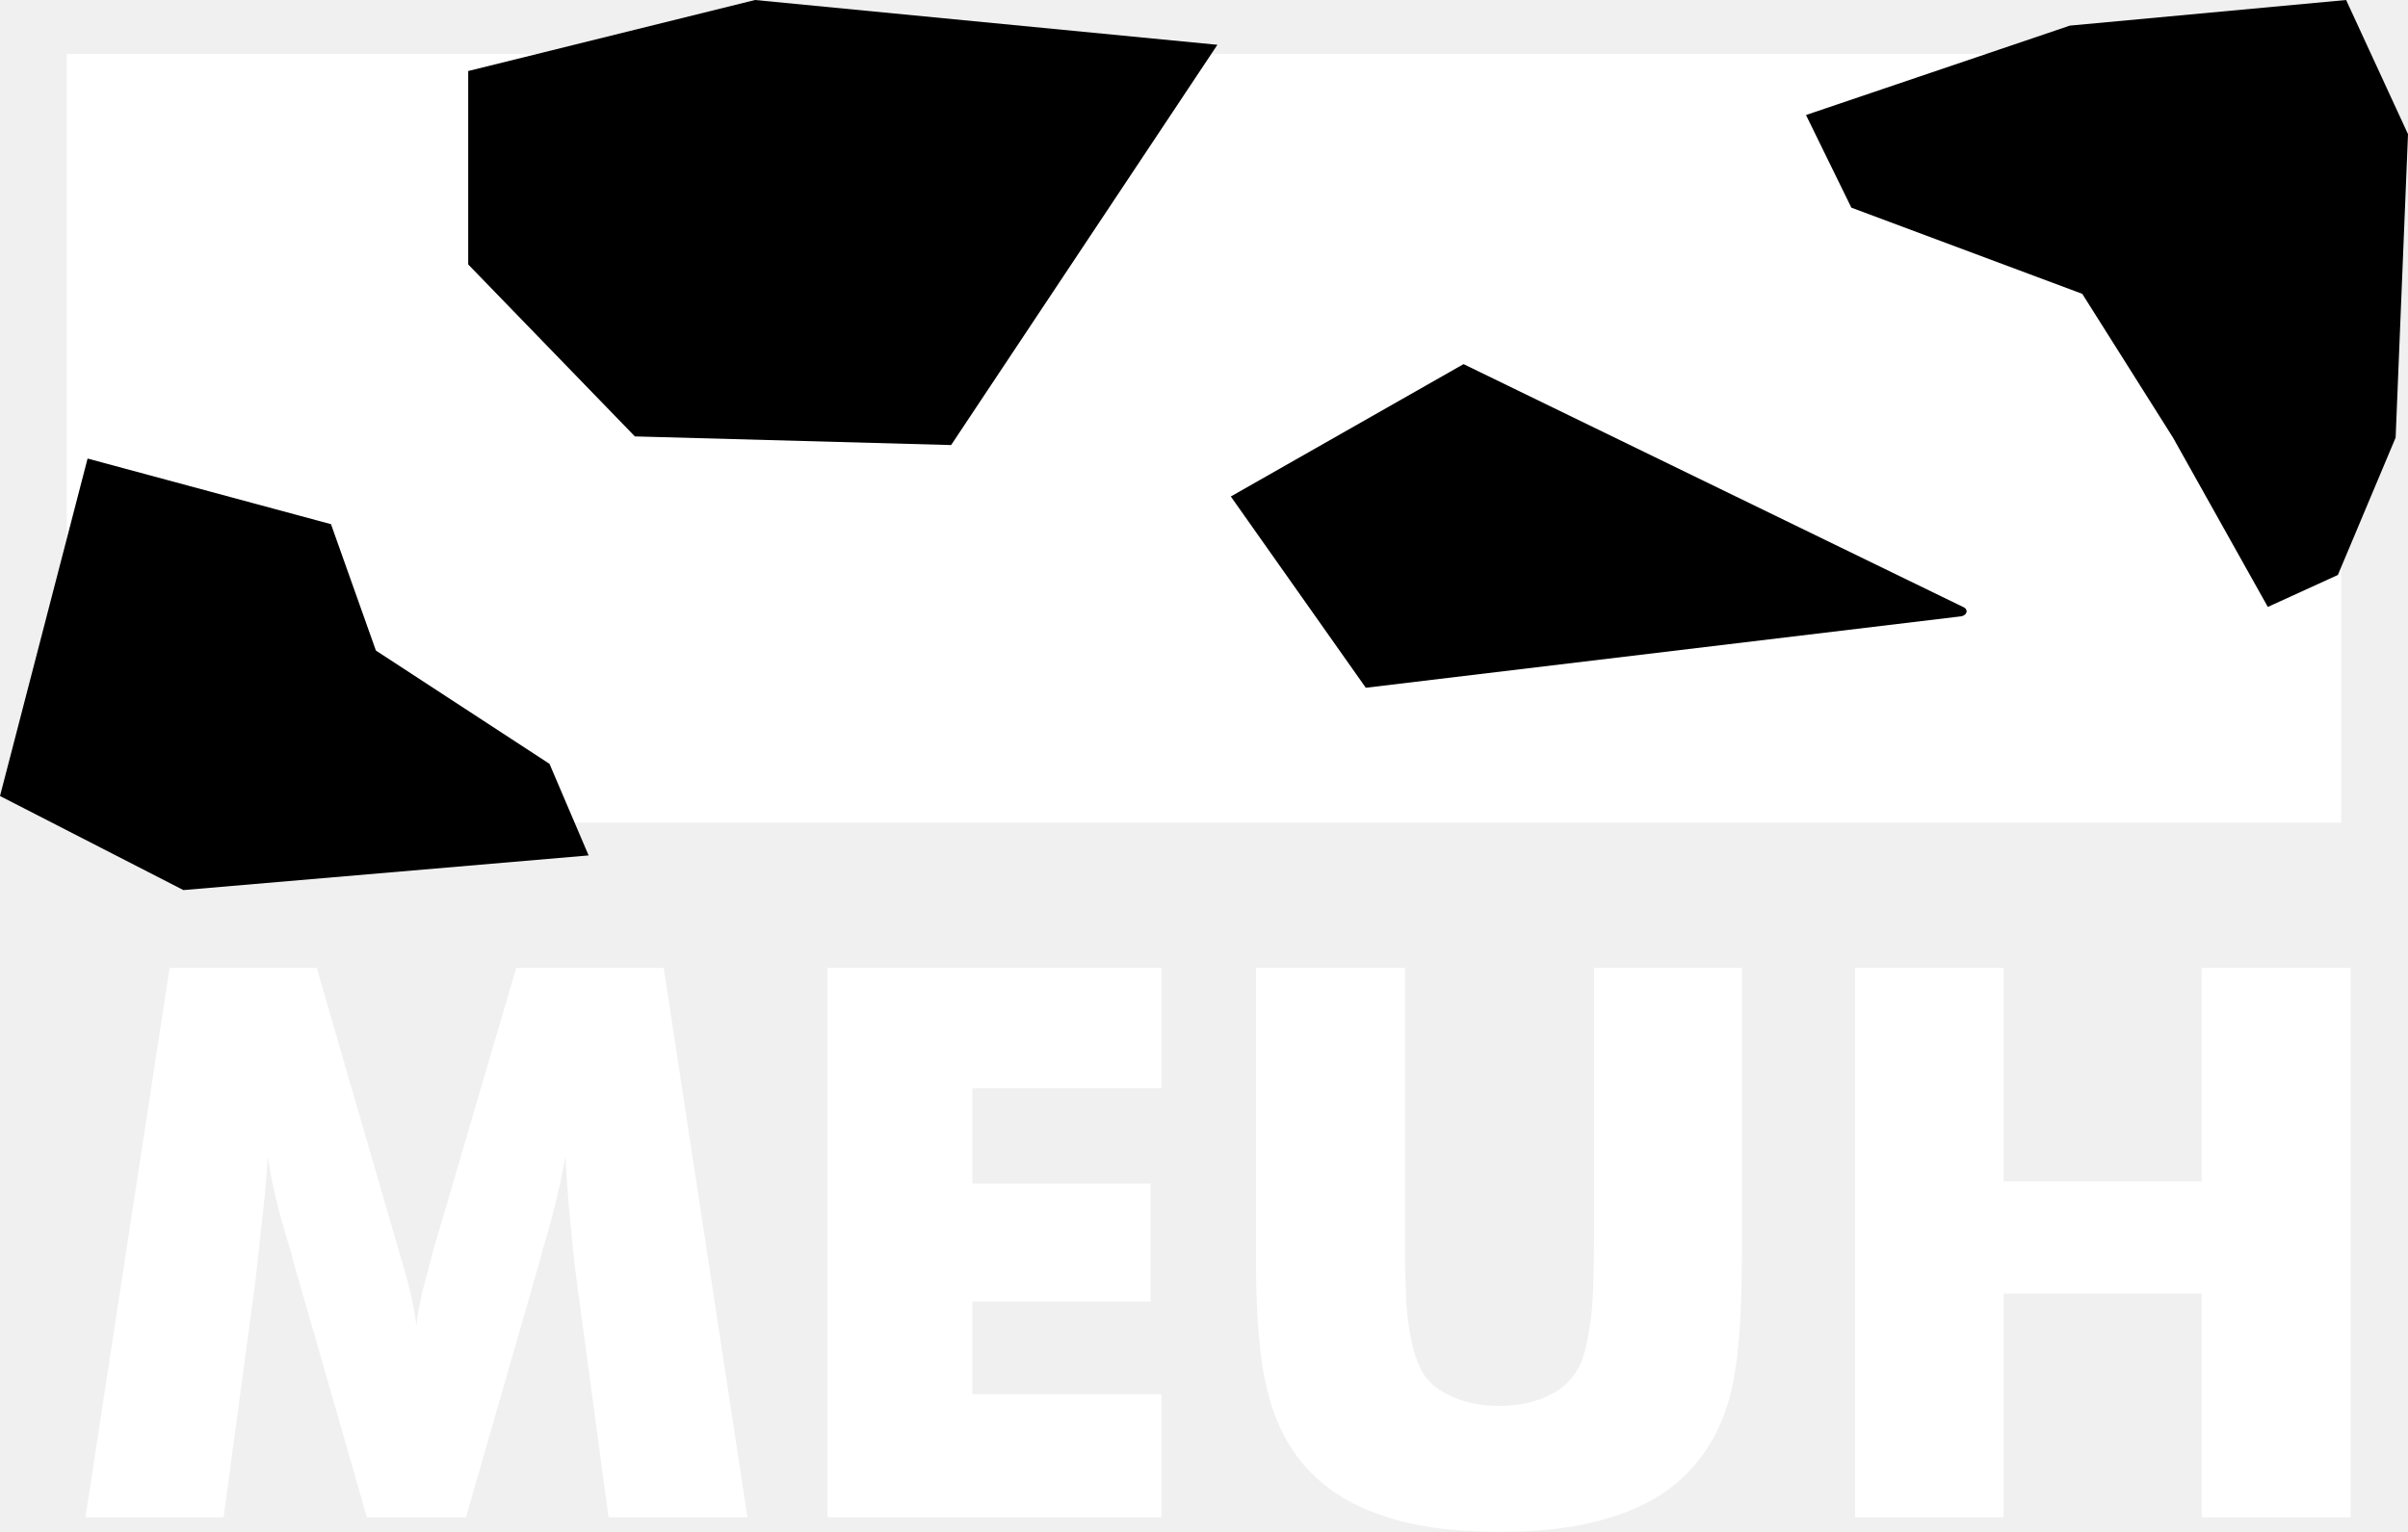
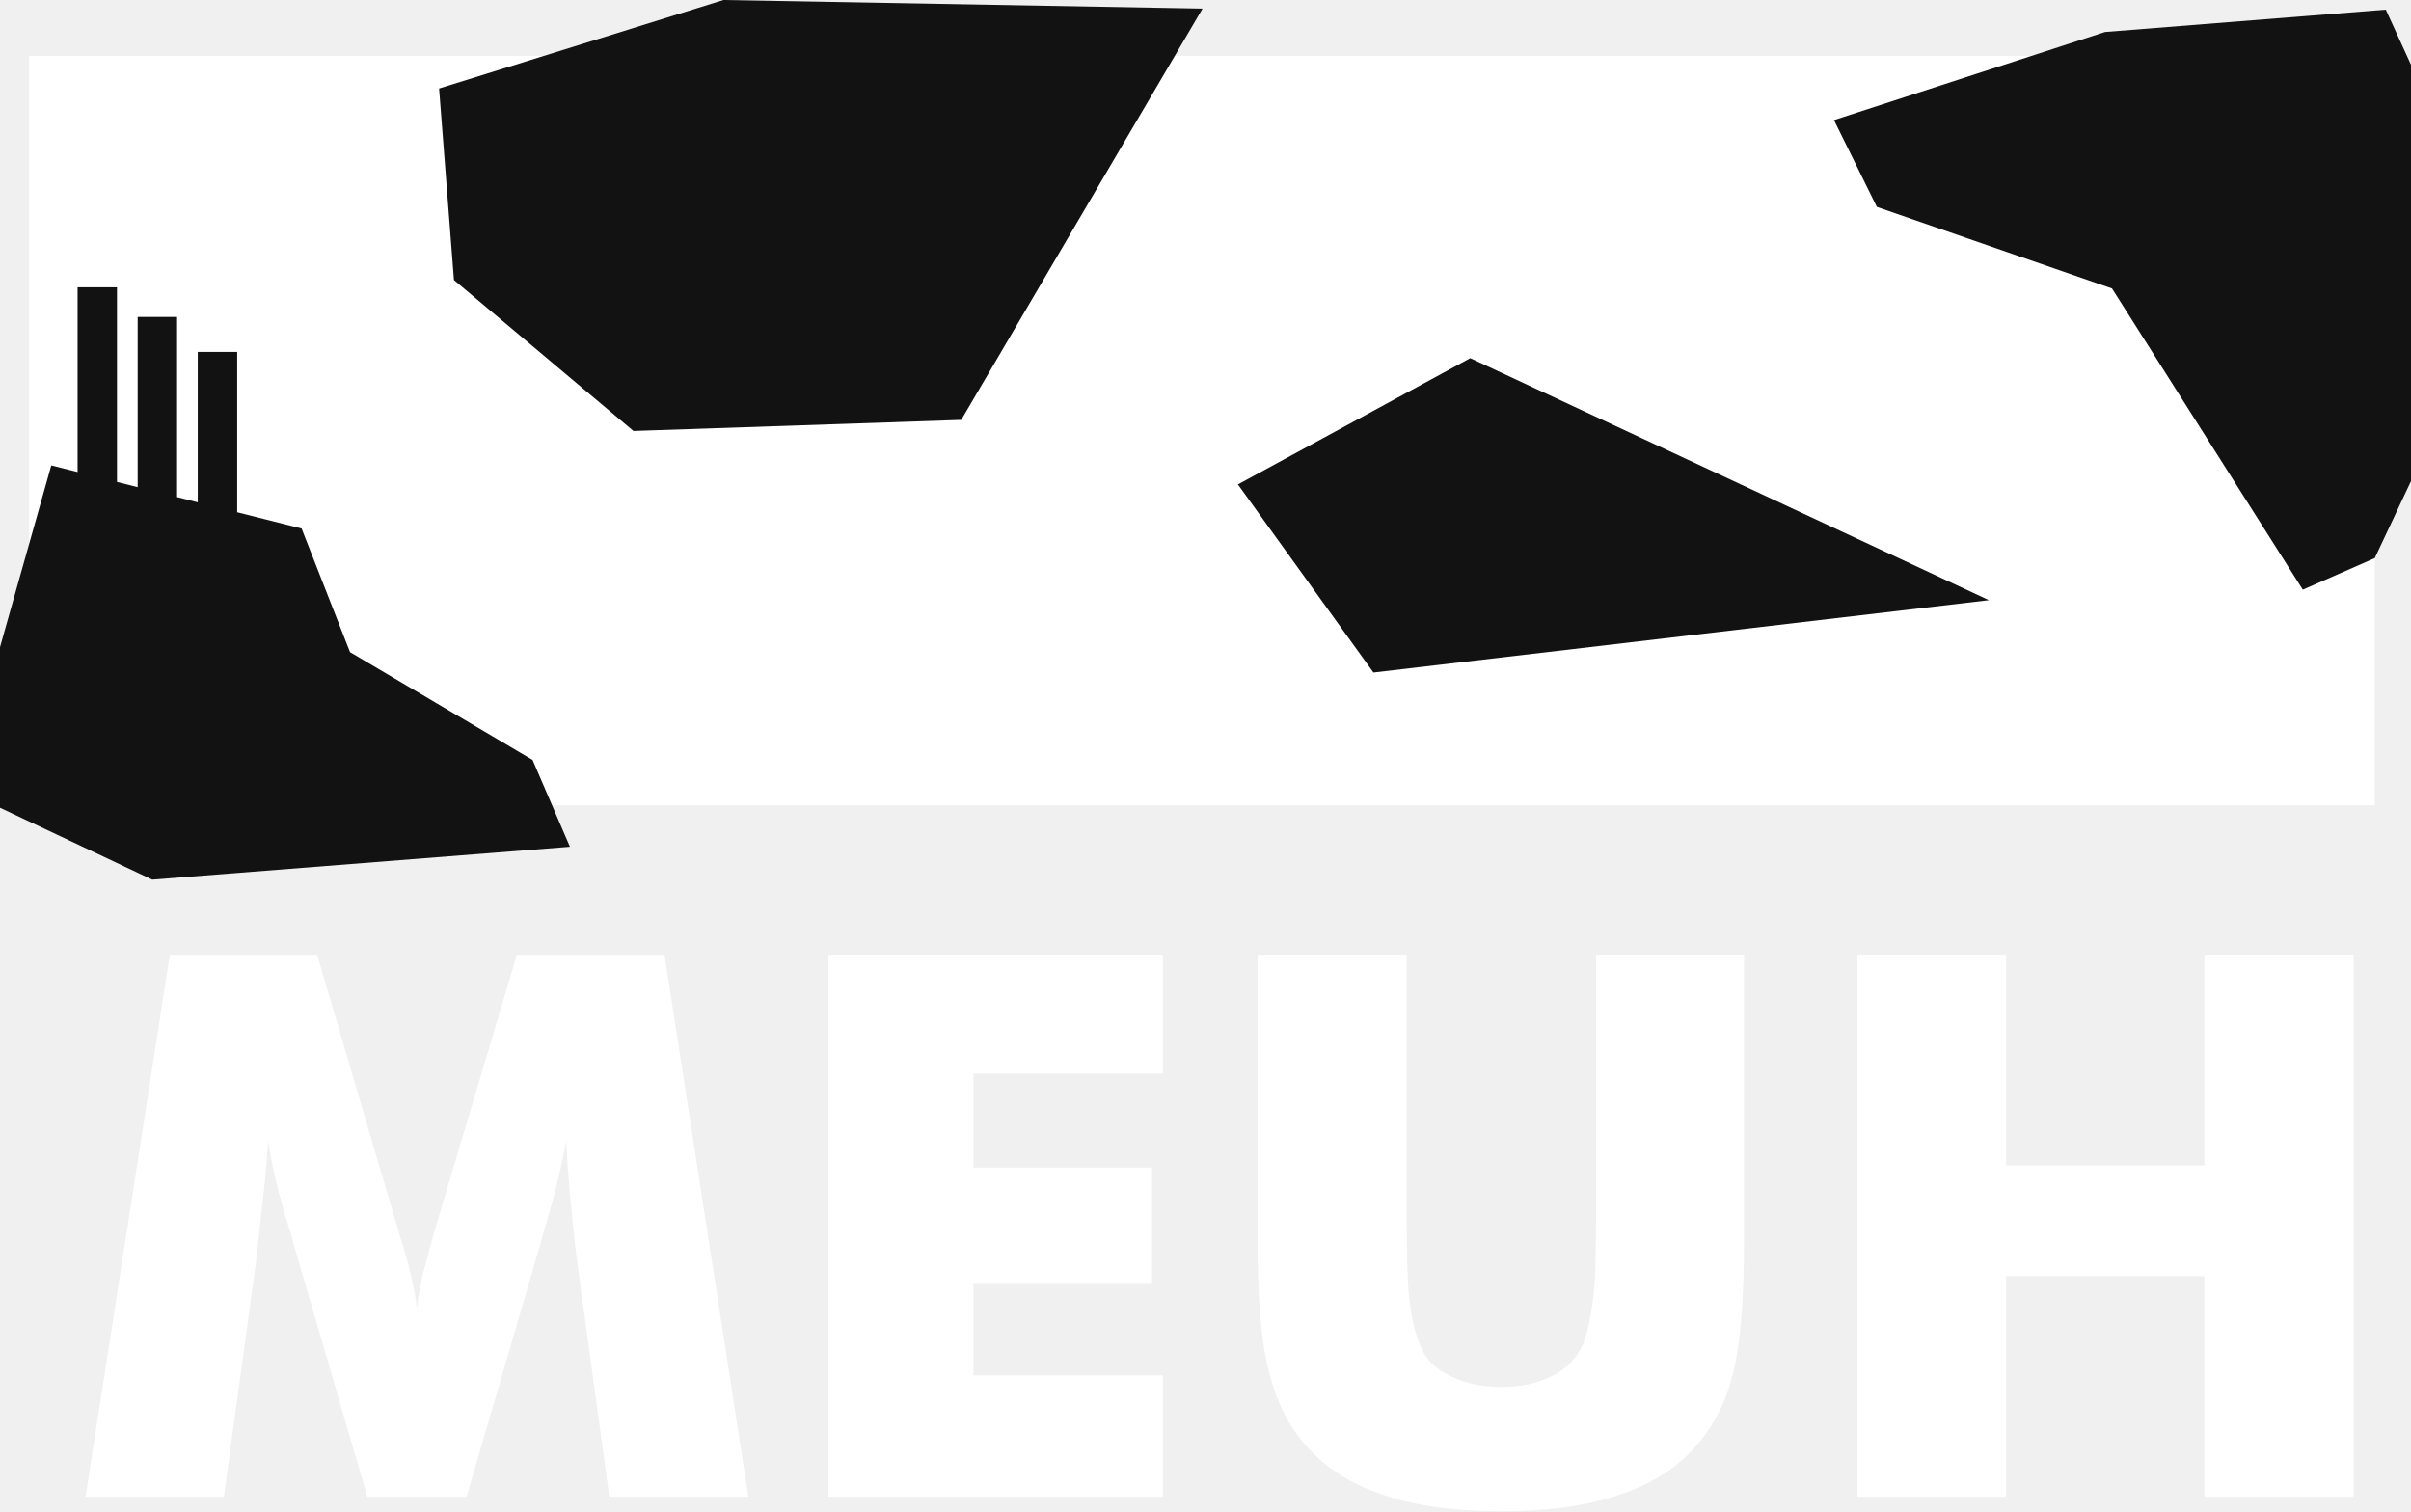
- <svg xmlns="http://www.w3.org/2000/svg" width="66" height="42" viewBox="0 0 66 42" fill="none">
-   <g clip-path="url(#clip0_172_201)">
-     <path d="M64.167 22.555V1.479H1.833V22.555H64.167Z" fill="white" />
-     <path d="M2.401 12.572L9.072 14.371L10.303 17.836L15.061 20.942L16.133 23.453L5.027 24.403L0 21.824L2.401 12.571V12.572Z" fill="black" />
-     <path d="M33.367 1.228L20.695 0L12.833 1.947V7.25L17.401 11.965L26.069 12.202L33.367 1.228Z" fill="black" />
-     <path d="M56.733 0.702L49.5 3.153L50.743 5.693L57.072 8.056L59.559 11.998L62.158 16.64L64.078 15.764L65.661 11.998L66 3.678L64.304 0L56.733 0.702Z" fill="black" />
-     <path fill-rule="evenodd" clip-rule="evenodd" d="M53.83 16.653L40.114 9.983L33.735 13.612L37.435 18.856L53.757 16.897C53.792 16.89 53.824 16.877 53.847 16.858C53.872 16.84 53.889 16.816 53.898 16.791C53.906 16.765 53.903 16.74 53.892 16.715C53.88 16.69 53.859 16.669 53.831 16.651L53.83 16.653Z" fill="black" />
-     <path d="M20.485 41.599H16.679L15.802 35.085C15.727 34.502 15.673 33.991 15.639 33.552C15.591 33.119 15.544 32.505 15.496 31.71C15.374 32.424 15.183 33.219 14.925 34.098C14.871 34.269 14.83 34.416 14.803 34.54L12.772 41.599H10.057L8.027 34.54C8.007 34.423 7.966 34.275 7.905 34.098C7.619 33.171 7.432 32.376 7.343 31.71C7.289 32.465 7.237 33.028 7.189 33.398C7.169 33.59 7.138 33.872 7.098 34.242C7.057 34.613 7.026 34.894 7.006 35.087L6.129 41.6H2.342L4.648 26.535H8.68L10.935 34.305C10.976 34.449 11.003 34.541 11.017 34.582C11.214 35.227 11.346 35.817 11.414 36.352C11.428 36.166 11.479 35.865 11.568 35.447C11.595 35.343 11.697 34.956 11.874 34.283L14.15 26.535H18.191L20.487 41.6L20.485 41.599Z" fill="white" />
-     <path d="M22.679 41.599V26.534H31.833V29.837H26.649V32.451H31.536V35.683H26.649V38.224H31.833V41.599H22.679Z" fill="white" />
-     <path d="M34.425 26.534H38.507V33.861C38.507 34.98 38.534 35.755 38.589 36.187C38.657 36.702 38.749 37.093 38.865 37.361C39.008 37.752 39.276 38.041 39.672 38.225C40.066 38.438 40.541 38.544 41.1 38.544C41.658 38.544 42.123 38.438 42.517 38.225C42.879 38.047 43.151 37.758 43.334 37.361C43.443 37.087 43.532 36.695 43.599 36.187C43.66 35.776 43.69 35.001 43.69 33.861V26.534H47.741V34.499C47.741 36.131 47.643 37.346 47.446 38.142C47.263 38.931 46.929 39.607 46.446 40.169C45.914 40.794 45.211 41.25 44.334 41.538C43.462 41.847 42.385 42.001 41.099 42.001C39.812 42.001 38.704 41.847 37.854 41.538C36.99 41.25 36.286 40.794 35.741 40.169C35.272 39.62 34.938 38.945 34.741 38.142C34.53 37.333 34.424 36.118 34.424 34.499V26.534H34.425Z" fill="white" />
-     <path d="M50.845 41.599V26.534H54.916V32.389H60.346V26.534H64.427V41.599H60.346V35.467H54.916V41.599H50.845Z" fill="white" />
+ <svg xmlns="http://www.w3.org/2000/svg" width="67" height="42" viewBox="0 0 67 42" fill="none">
+   <g clip-path="url(#clip0_325_137)">
+     <path d="M20.796 41.599H16.932L16.041 35.085C15.965 34.502 15.911 33.991 15.876 33.552C15.827 33.119 15.78 32.505 15.731 31.71C15.607 32.424 15.413 33.219 15.151 34.098C15.096 34.269 15.055 34.416 15.027 34.54L12.966 41.599H10.21L8.148 34.54C8.128 34.423 8.086 34.275 8.024 34.098C7.734 33.171 7.545 32.376 7.454 31.71C7.399 32.465 7.347 33.028 7.298 33.398C7.278 33.59 7.246 33.872 7.205 34.242C7.164 34.613 7.133 34.894 7.112 35.087L6.222 41.6H2.377L4.719 26.535H8.811L11.1 34.305C11.142 34.449 11.169 34.541 11.184 34.582C11.383 35.227 11.518 35.817 11.587 36.352C11.601 36.166 11.653 35.865 11.743 35.447C11.77 35.343 11.874 34.956 12.054 34.283L14.364 26.535H18.466L20.797 41.6L20.796 41.599Z" fill="white" />
+     <path d="M23.023 41.599V26.534H32.315V29.837H27.052V32.451H32.014V35.683H27.052V38.224H32.315V41.599H23.023Z" fill="white" />
+     <path d="M34.947 26.534H39.091V33.861C39.091 34.98 39.118 35.755 39.174 36.187C39.243 36.702 39.336 37.093 39.454 37.361C39.599 37.752 39.872 38.041 40.273 38.225C40.673 38.438 41.156 38.544 41.723 38.544C42.289 38.544 42.762 38.438 43.162 38.225C43.528 38.047 43.804 37.758 43.99 37.361C44.101 37.087 44.191 36.695 44.259 36.187C44.321 35.776 44.352 35.001 44.352 33.861V26.534H48.465V34.499C48.465 36.131 48.365 37.346 48.165 38.142C47.979 38.931 47.64 39.607 47.15 40.169C46.61 40.794 45.896 41.25 45.006 41.538C44.121 41.847 43.027 42.001 41.721 42.001C40.416 42.001 39.291 41.847 38.428 41.538C37.55 41.25 36.836 40.794 36.283 40.169C35.806 39.62 35.467 38.945 35.267 38.142C35.053 37.333 34.946 36.118 34.946 34.499V26.534H34.947Z" fill="white" />
+     <path d="M51.616 41.599V26.534H55.749V32.389H61.26V26.534H65.404V41.599H61.26V35.467H55.749V41.599H51.616Z" fill="white" />
+     <path d="M65.993 1.552H0.81V22.382H65.993V1.552Z" fill="white" />
+     <path d="M12.202 2.46L20.104 0L33.418 0.239L26.712 11.669L17.603 11.977L12.615 7.782L12.202 2.46Z" fill="#121212" />
+     <path d="M40.857 9.954L34.401 13.463L38.167 18.691L55.27 16.68L40.857 9.954Z" fill="#121212" />
+     <path d="M50.965 3.338L52.157 5.751L58.691 8.017L63.994 16.388L65.993 15.511L67.645 12.001L67.953 3.887L66.3 0.268L58.498 0.889L50.965 3.338Z" fill="#121212" />
+     <path d="M14.8 21.121L9.727 18.124L8.381 14.688L6.591 14.236V9.781H5.495V13.96L4.921 13.815V8.808H3.826V13.539L3.251 13.394V7.985H2.156V13.118L1.425 12.934L-1.111 21.925L4.231 24.448L15.838 23.534L14.8 21.121Z" fill="#121212" />
  </g>
  <defs>
-     <clipPath id="clip0_172_201">
-       <rect width="66" height="42" fill="white" />
+     <clipPath id="clip0_325_137">
+       <rect width="67" height="42" fill="white" />
    </clipPath>
  </defs>
</svg>
